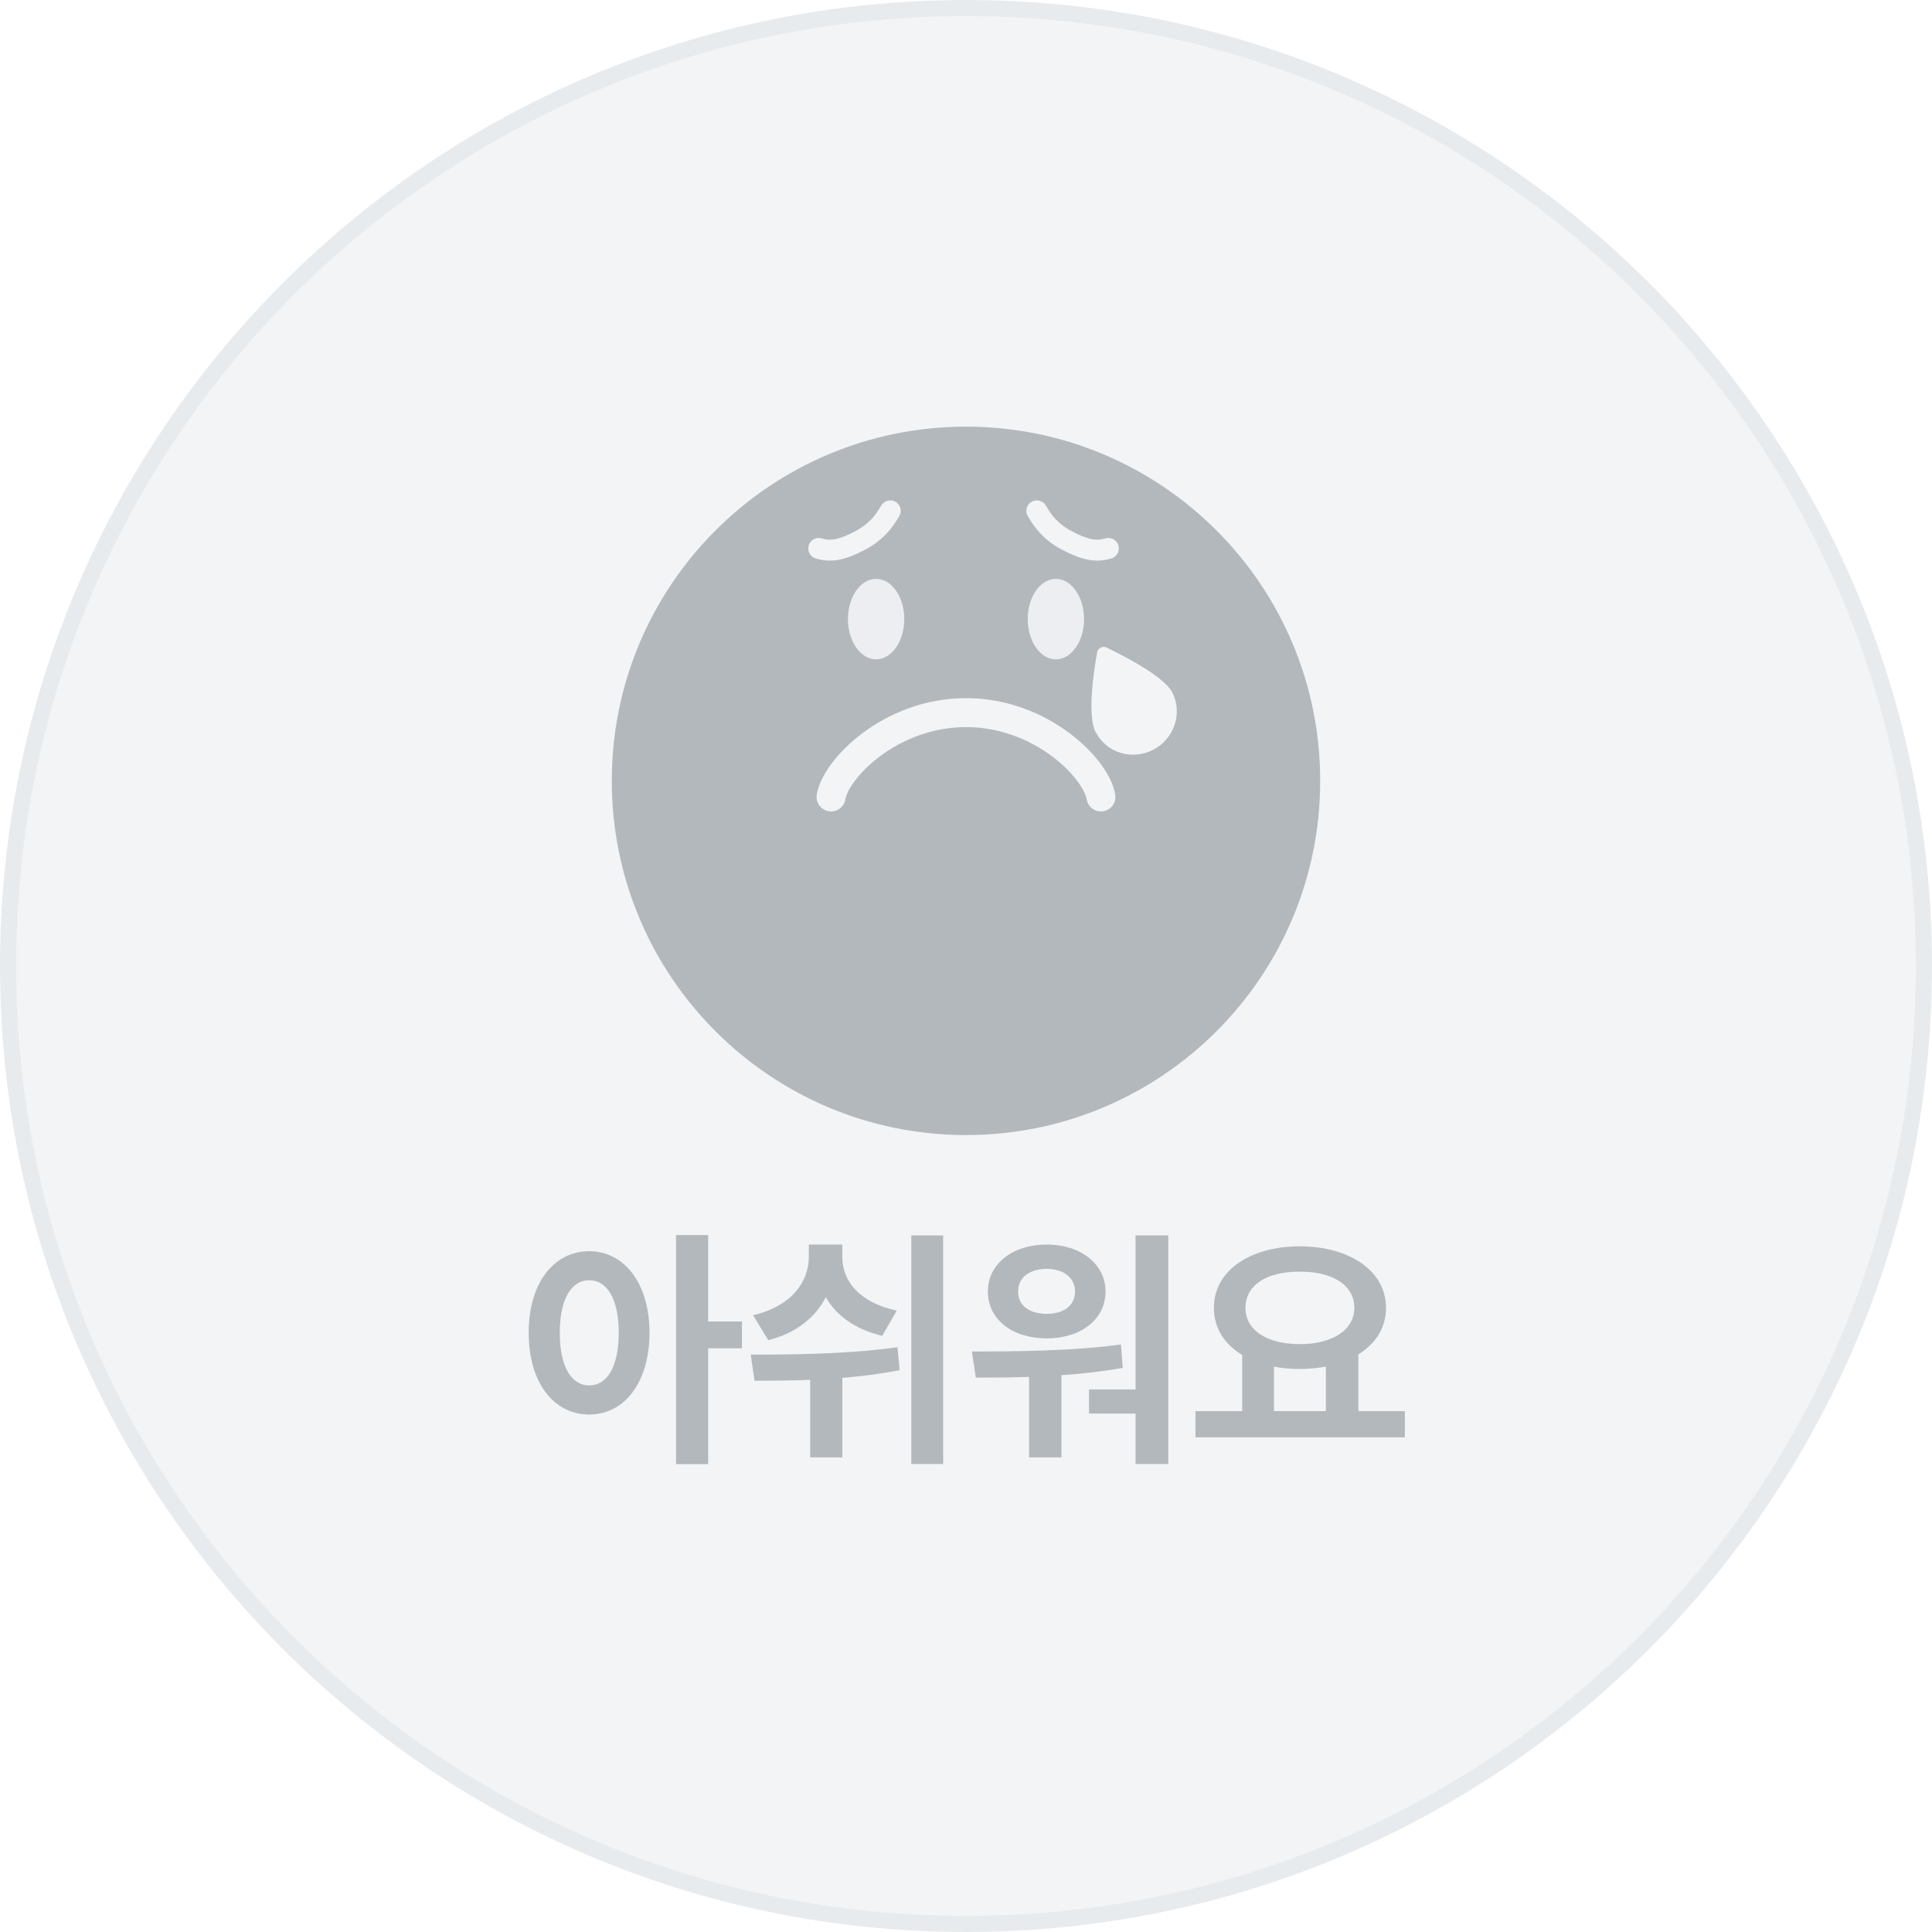
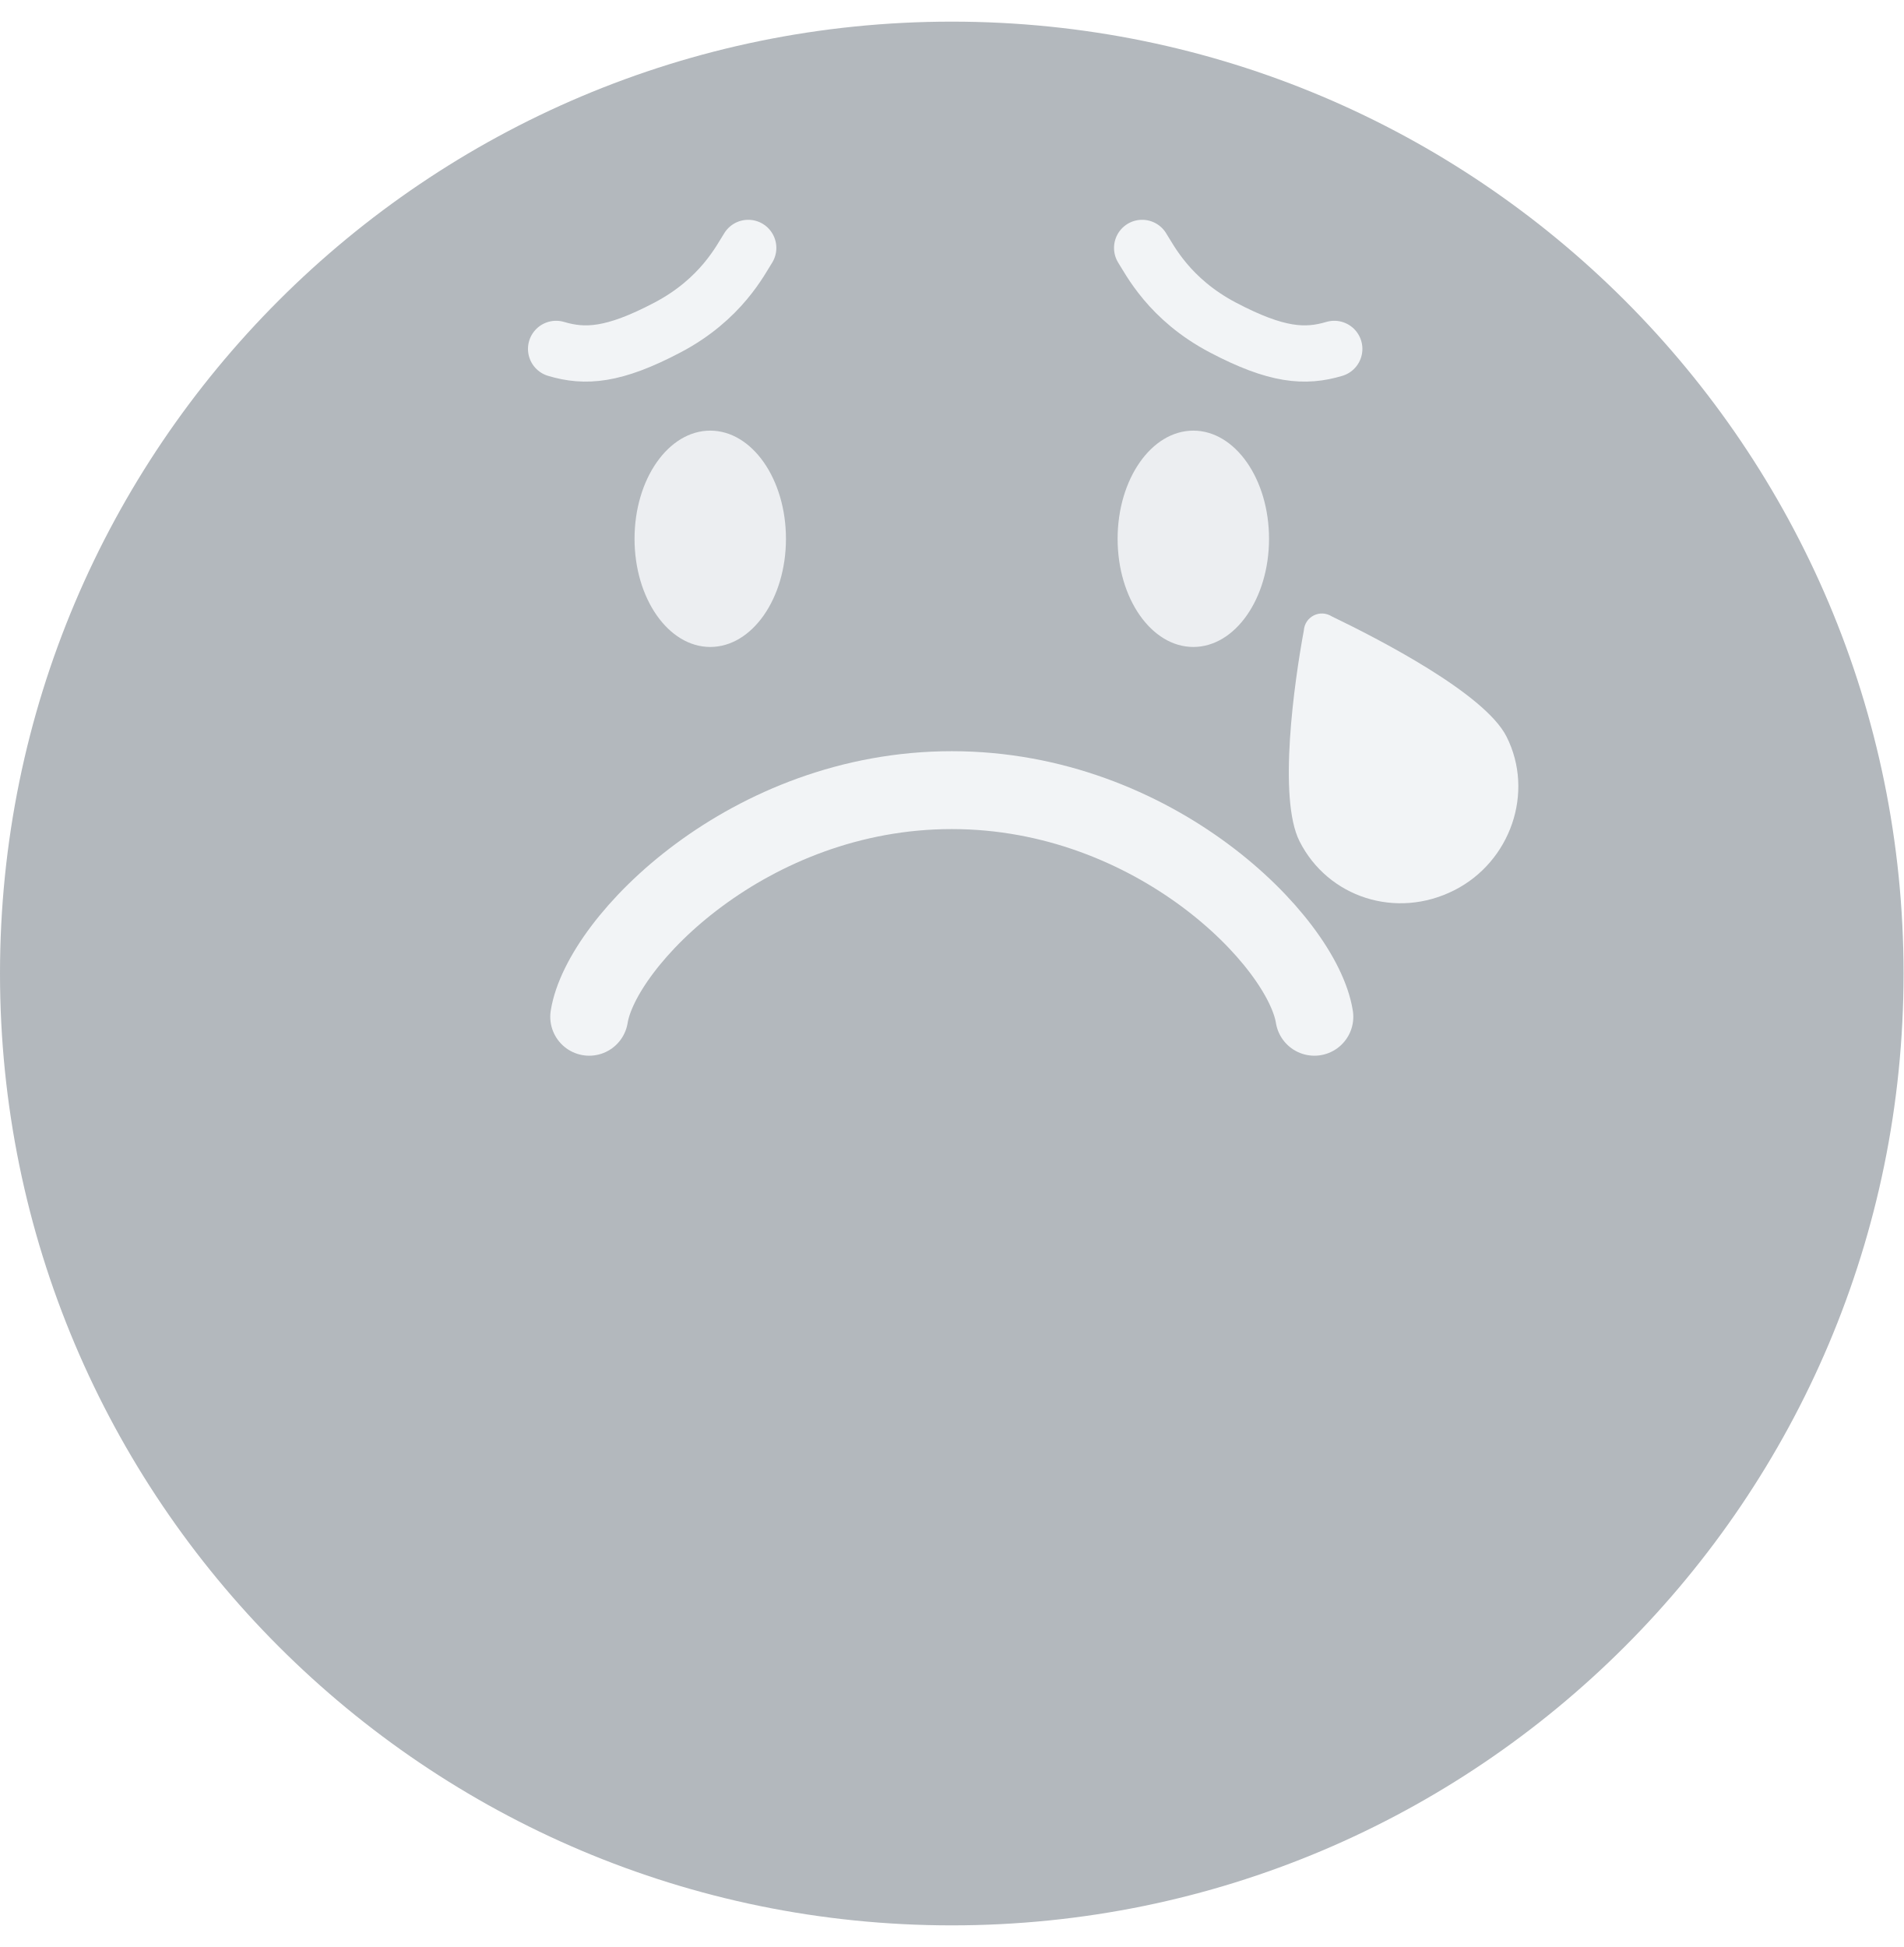
- <svg xmlns="http://www.w3.org/2000/svg" width="120" height="120" viewBox="0 0 120 120" fill="none">
-   <path d="M0.5 60C0.5 27.139 27.139 0.5 60 0.5C92.861 0.5 119.5 27.139 119.5 60C119.5 92.861 92.861 119.5 60 119.5C27.139 119.5 0.5 92.861 0.5 60Z" fill="#F2F4F6" />
-   <path d="M0.5 60C0.5 27.139 27.139 0.5 60 0.5C92.861 0.5 119.5 27.139 119.5 60C119.5 92.861 92.861 119.5 60 119.5C27.139 119.5 0.5 92.861 0.5 60Z" stroke="#E8EBED" />
-   <circle cx="60" cy="48.5" r="22" fill="#B3B8BD" />
-   <ellipse opacity="0.9" cx="54.417" cy="38.453" rx="1.75" ry="2.5" fill="#F2F4F6" />
-   <ellipse opacity="0.9" cx="65.583" cy="38.453" rx="1.75" ry="2.5" fill="#F2F4F6" />
-   <path d="M51.619 49.5C51.898 47.754 55.307 44.262 60 44.262C64.693 44.262 68.102 47.754 68.381 49.5" stroke="#F2F4F6" stroke-width="1.8" stroke-linecap="round" />
-   <path d="M55.295 31.73C55.12 32 54.672 32.917 53.428 33.57C52.185 34.224 51.526 34.264 50.854 34.064" stroke="#F2F4F6" stroke-width="1.3" stroke-linecap="round" />
-   <path d="M64.4 31.73C64.575 32 65.023 32.917 66.267 33.57C67.51 34.224 68.168 34.264 68.841 34.064" stroke="#F2F4F6" stroke-width="1.3" stroke-linecap="round" />
-   <path d="M72.821 43.022C73.477 44.317 72.912 45.919 71.617 46.575C70.272 47.257 68.695 46.741 68.039 45.446C67.534 44.45 67.919 41.75 68.137 40.575C68.16 40.251 68.509 40.074 68.784 40.247C69.861 40.766 72.316 42.026 72.821 43.022Z" fill="#F2F4F6" />
-   <path d="M36.592 77.716C38.764 77.716 40.333 79.682 40.344 82.776C40.333 85.903 38.764 87.859 36.592 87.859C34.416 87.859 32.83 85.903 32.841 82.776C32.83 79.682 34.416 77.716 36.592 77.716ZM34.769 82.776C34.764 84.903 35.504 86.052 36.592 86.052C37.708 86.052 38.427 84.903 38.432 82.776C38.427 80.671 37.708 79.517 36.592 79.517C35.504 79.517 34.764 80.671 34.769 82.776ZM41.99 90.942V76.71H43.985V82.08H46.084V83.743H43.985V90.942H41.99ZM52.316 78.047C52.31 79.539 53.332 80.892 55.697 81.406L54.796 82.97C53.1 82.561 51.94 81.71 51.293 80.566C50.647 81.832 49.459 82.798 47.719 83.24L46.774 81.693C49.177 81.124 50.238 79.616 50.238 78.047V77.301H52.316V78.047ZM46.625 84.135C49.183 84.141 52.719 84.108 55.741 83.677L55.879 85.102C54.713 85.334 53.503 85.483 52.321 85.583V90.517H50.321V85.704C49.078 85.754 47.901 85.76 46.868 85.76L46.625 84.135ZM56.603 90.931V76.732H58.581V90.931H56.603ZM72.564 76.732V90.931H70.53V87.798H67.641V86.301H70.53V76.732H72.564ZM60.365 83.942C63.022 83.942 66.552 83.925 69.624 83.511L69.735 84.964C68.481 85.185 67.193 85.329 65.928 85.417V90.517H63.917V85.522C62.74 85.561 61.619 85.566 60.608 85.566L60.365 83.942ZM61.359 80.213C61.354 78.511 62.884 77.301 65.022 77.301C67.116 77.301 68.663 78.511 68.668 80.213C68.663 81.97 67.116 83.124 65.022 83.13C62.884 83.124 61.354 81.97 61.359 80.213ZM63.238 80.213C63.232 81.113 63.956 81.605 65.022 81.605C66.044 81.605 66.768 81.113 66.773 80.213C66.768 79.351 66.044 78.815 65.022 78.809C63.95 78.815 63.232 79.351 63.238 80.213ZM87.259 87.649V89.273H74.254V87.649H77.154V84.157C76.055 83.495 75.392 82.483 75.397 81.229C75.392 78.931 77.646 77.412 80.729 77.412C83.812 77.412 86.088 78.931 86.088 81.229C86.088 82.467 85.441 83.461 84.37 84.124V87.649H87.259ZM77.359 81.229C77.359 82.627 78.695 83.483 80.729 83.489C82.745 83.483 84.115 82.627 84.121 81.229C84.115 79.804 82.745 78.975 80.729 78.986C78.695 78.975 77.359 79.804 77.359 81.229ZM79.126 87.649H82.353V84.881C81.845 84.975 81.303 85.03 80.729 85.03C80.165 85.03 79.629 84.981 79.126 84.881V87.649Z" fill="#B3B8BD" />
+ <svg xmlns="http://www.w3.org/2000/svg" width="44" height="45" viewBox="0 0 44 45" fill="none">
+   <circle cx="22" cy="22.5" r="22" fill="#B3B8BD" />
+   <ellipse opacity="0.9" cx="16.417" cy="12.453" rx="1.75" ry="2.5" fill="#F2F4F6" />
+   <ellipse opacity="0.9" cx="27.583" cy="12.453" rx="1.75" ry="2.5" fill="#F2F4F6" />
+   <path d="M13.619 23.5C13.898 21.754 17.307 18.262 22 18.262C26.693 18.262 30.102 21.754 30.381 23.5" stroke="#F2F4F6" stroke-width="1.8" stroke-linecap="round" />
+   <path d="M17.295 5.73C17.12 6 16.672 6.917 15.428 7.57C14.185 8.224 13.526 8.264 12.854 8.064" stroke="#F2F4F6" stroke-width="1.3" stroke-linecap="round" />
+   <path d="M26.4 5.73C26.575 6 27.023 6.917 28.267 7.57C29.51 8.224 30.169 8.264 30.841 8.064" stroke="#F2F4F6" stroke-width="1.3" stroke-linecap="round" />
+   <path d="M34.821 17.022C35.477 18.317 34.912 19.919 33.617 20.575C32.272 21.257 30.695 20.741 30.039 19.446C29.534 18.45 29.919 15.75 30.137 14.575C30.16 14.251 30.509 14.074 30.785 14.247C31.861 14.766 34.316 16.026 34.821 17.022Z" fill="#F2F4F6" />
</svg>
